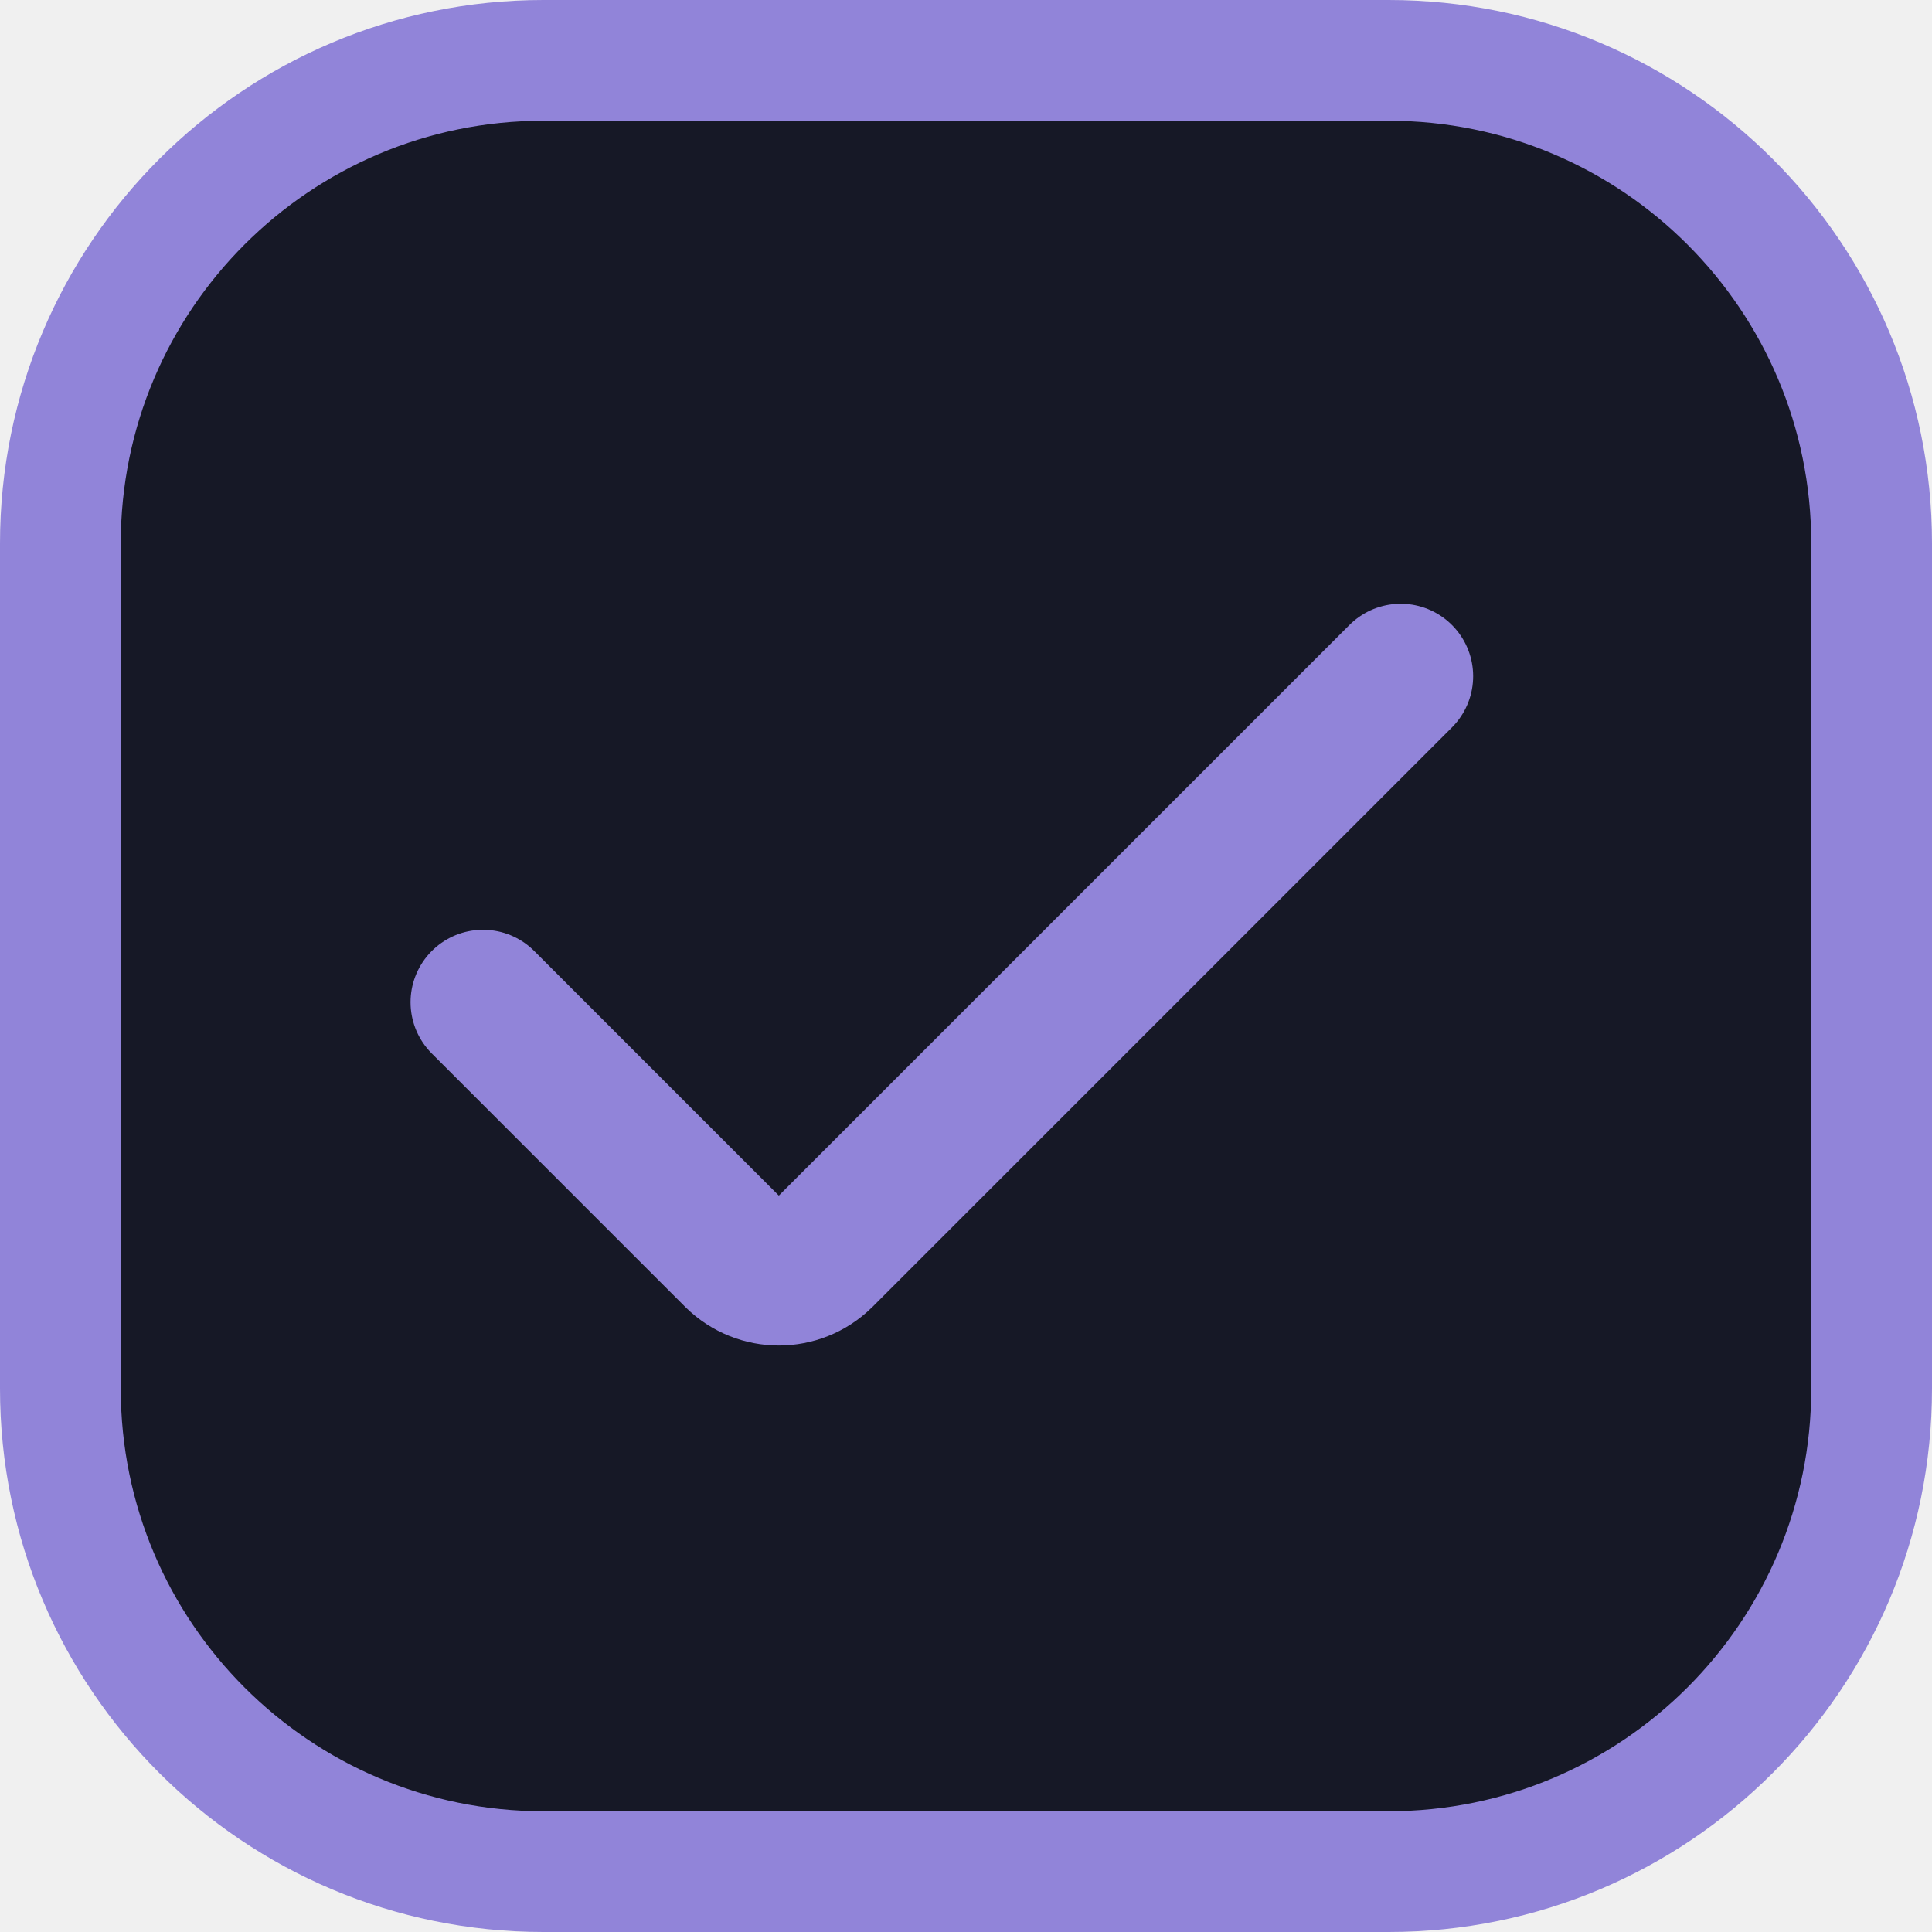
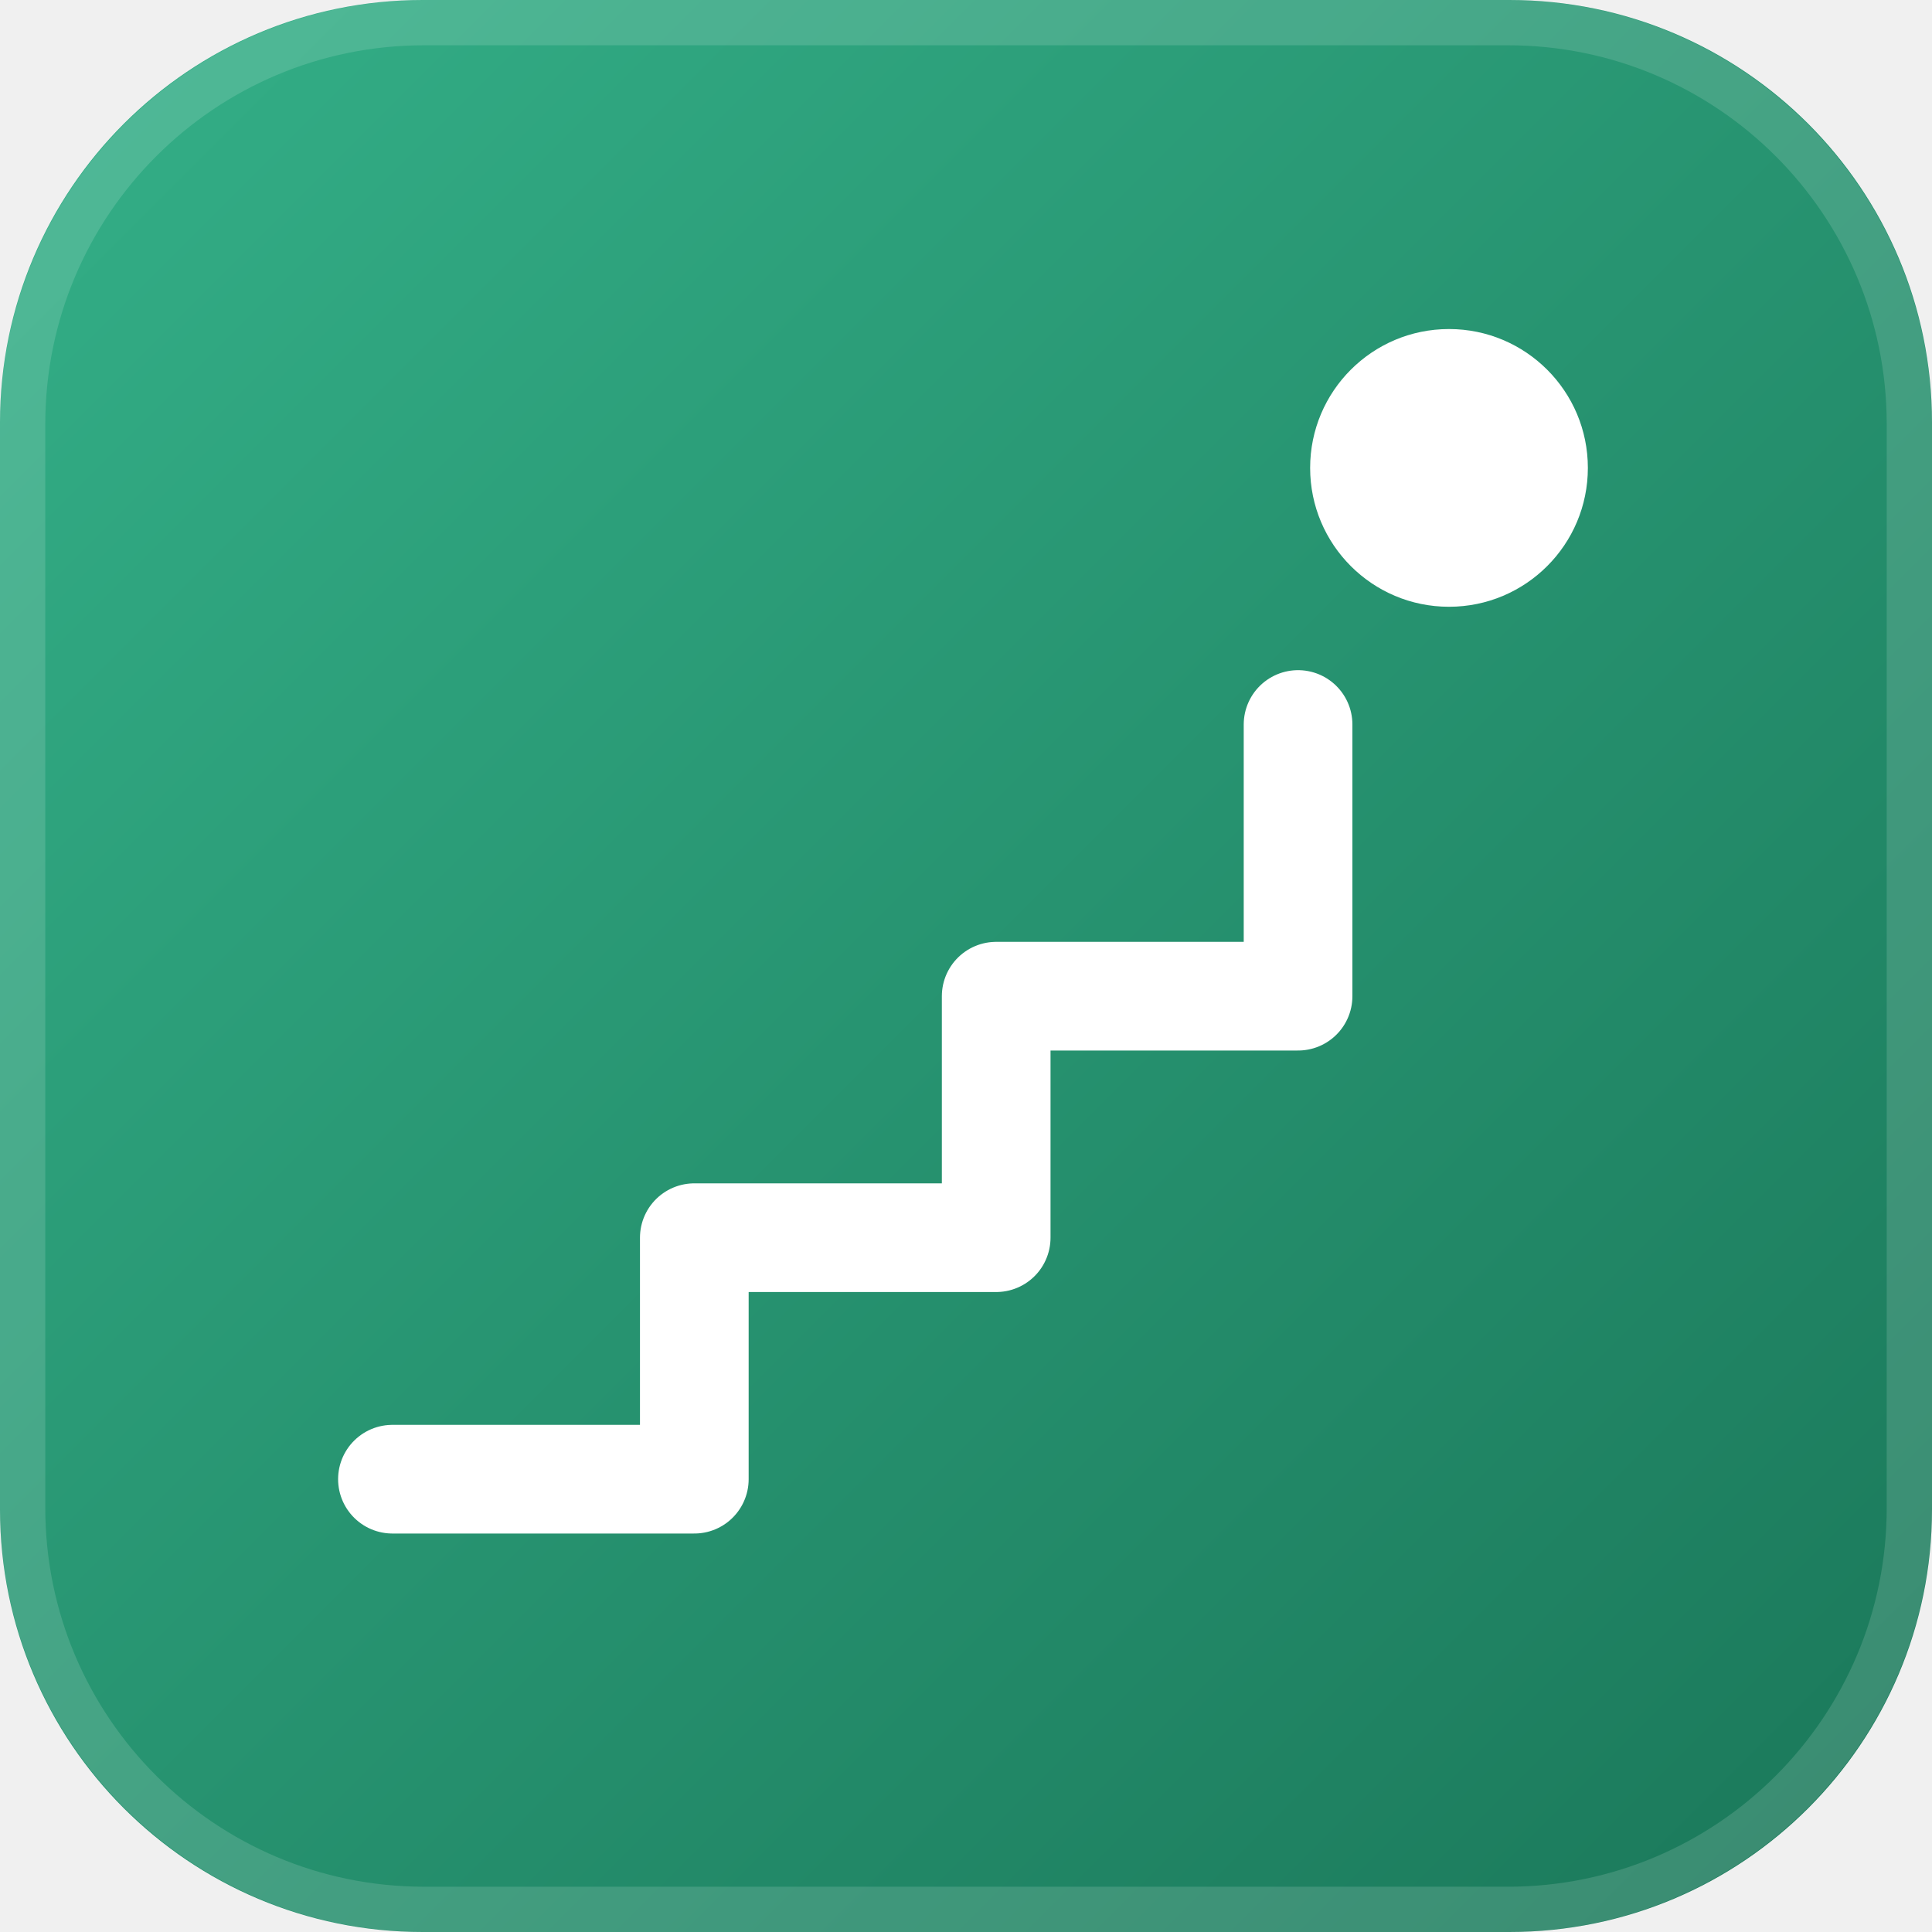
- <svg xmlns="http://www.w3.org/2000/svg" viewBox="0 0 32 32">
-   <rect x="1" y="1" width="30" height="30" rx="8" fill="#161826" stroke="#9184d9" stroke-width="2" />
-   <path d="M23.2 11.2 13.6 20.8a1 1 0 0 1-1.4 0L8 16.6" fill="none" stroke="#9184d9" stroke-width="2.4" stroke-linecap="round" stroke-linejoin="round" />
+ <svg xmlns="http://www.w3.org/2000/svg" viewBox="0 0 64 64" role="img" aria-label="Cursus">
+   <defs>
+     <linearGradient id="g-cursus" x1="0" y1="0" x2="1" y2="1">
+       <stop offset="0" stop-color="#34b088" />
+       <stop offset="1" stop-color="#1a7759" />
+     </linearGradient>
+   </defs>
+   <rect width="64" height="64" rx="14" fill="url(#g-cursus)" />
+   <rect x=".75" y=".75" width="62.5" height="62.5" rx="13.3" fill="none" stroke="#fff" stroke-opacity=".14" stroke-width="1.5" />
+   <path fill="none" stroke="#fff" stroke-width="3.6" stroke-linecap="round" stroke-linejoin="round" d="M13 49h10v-8h10v-8h10v-9" />
+   <circle cx="48" cy="15.5" r="4.6" fill="#fff" />
</svg>
